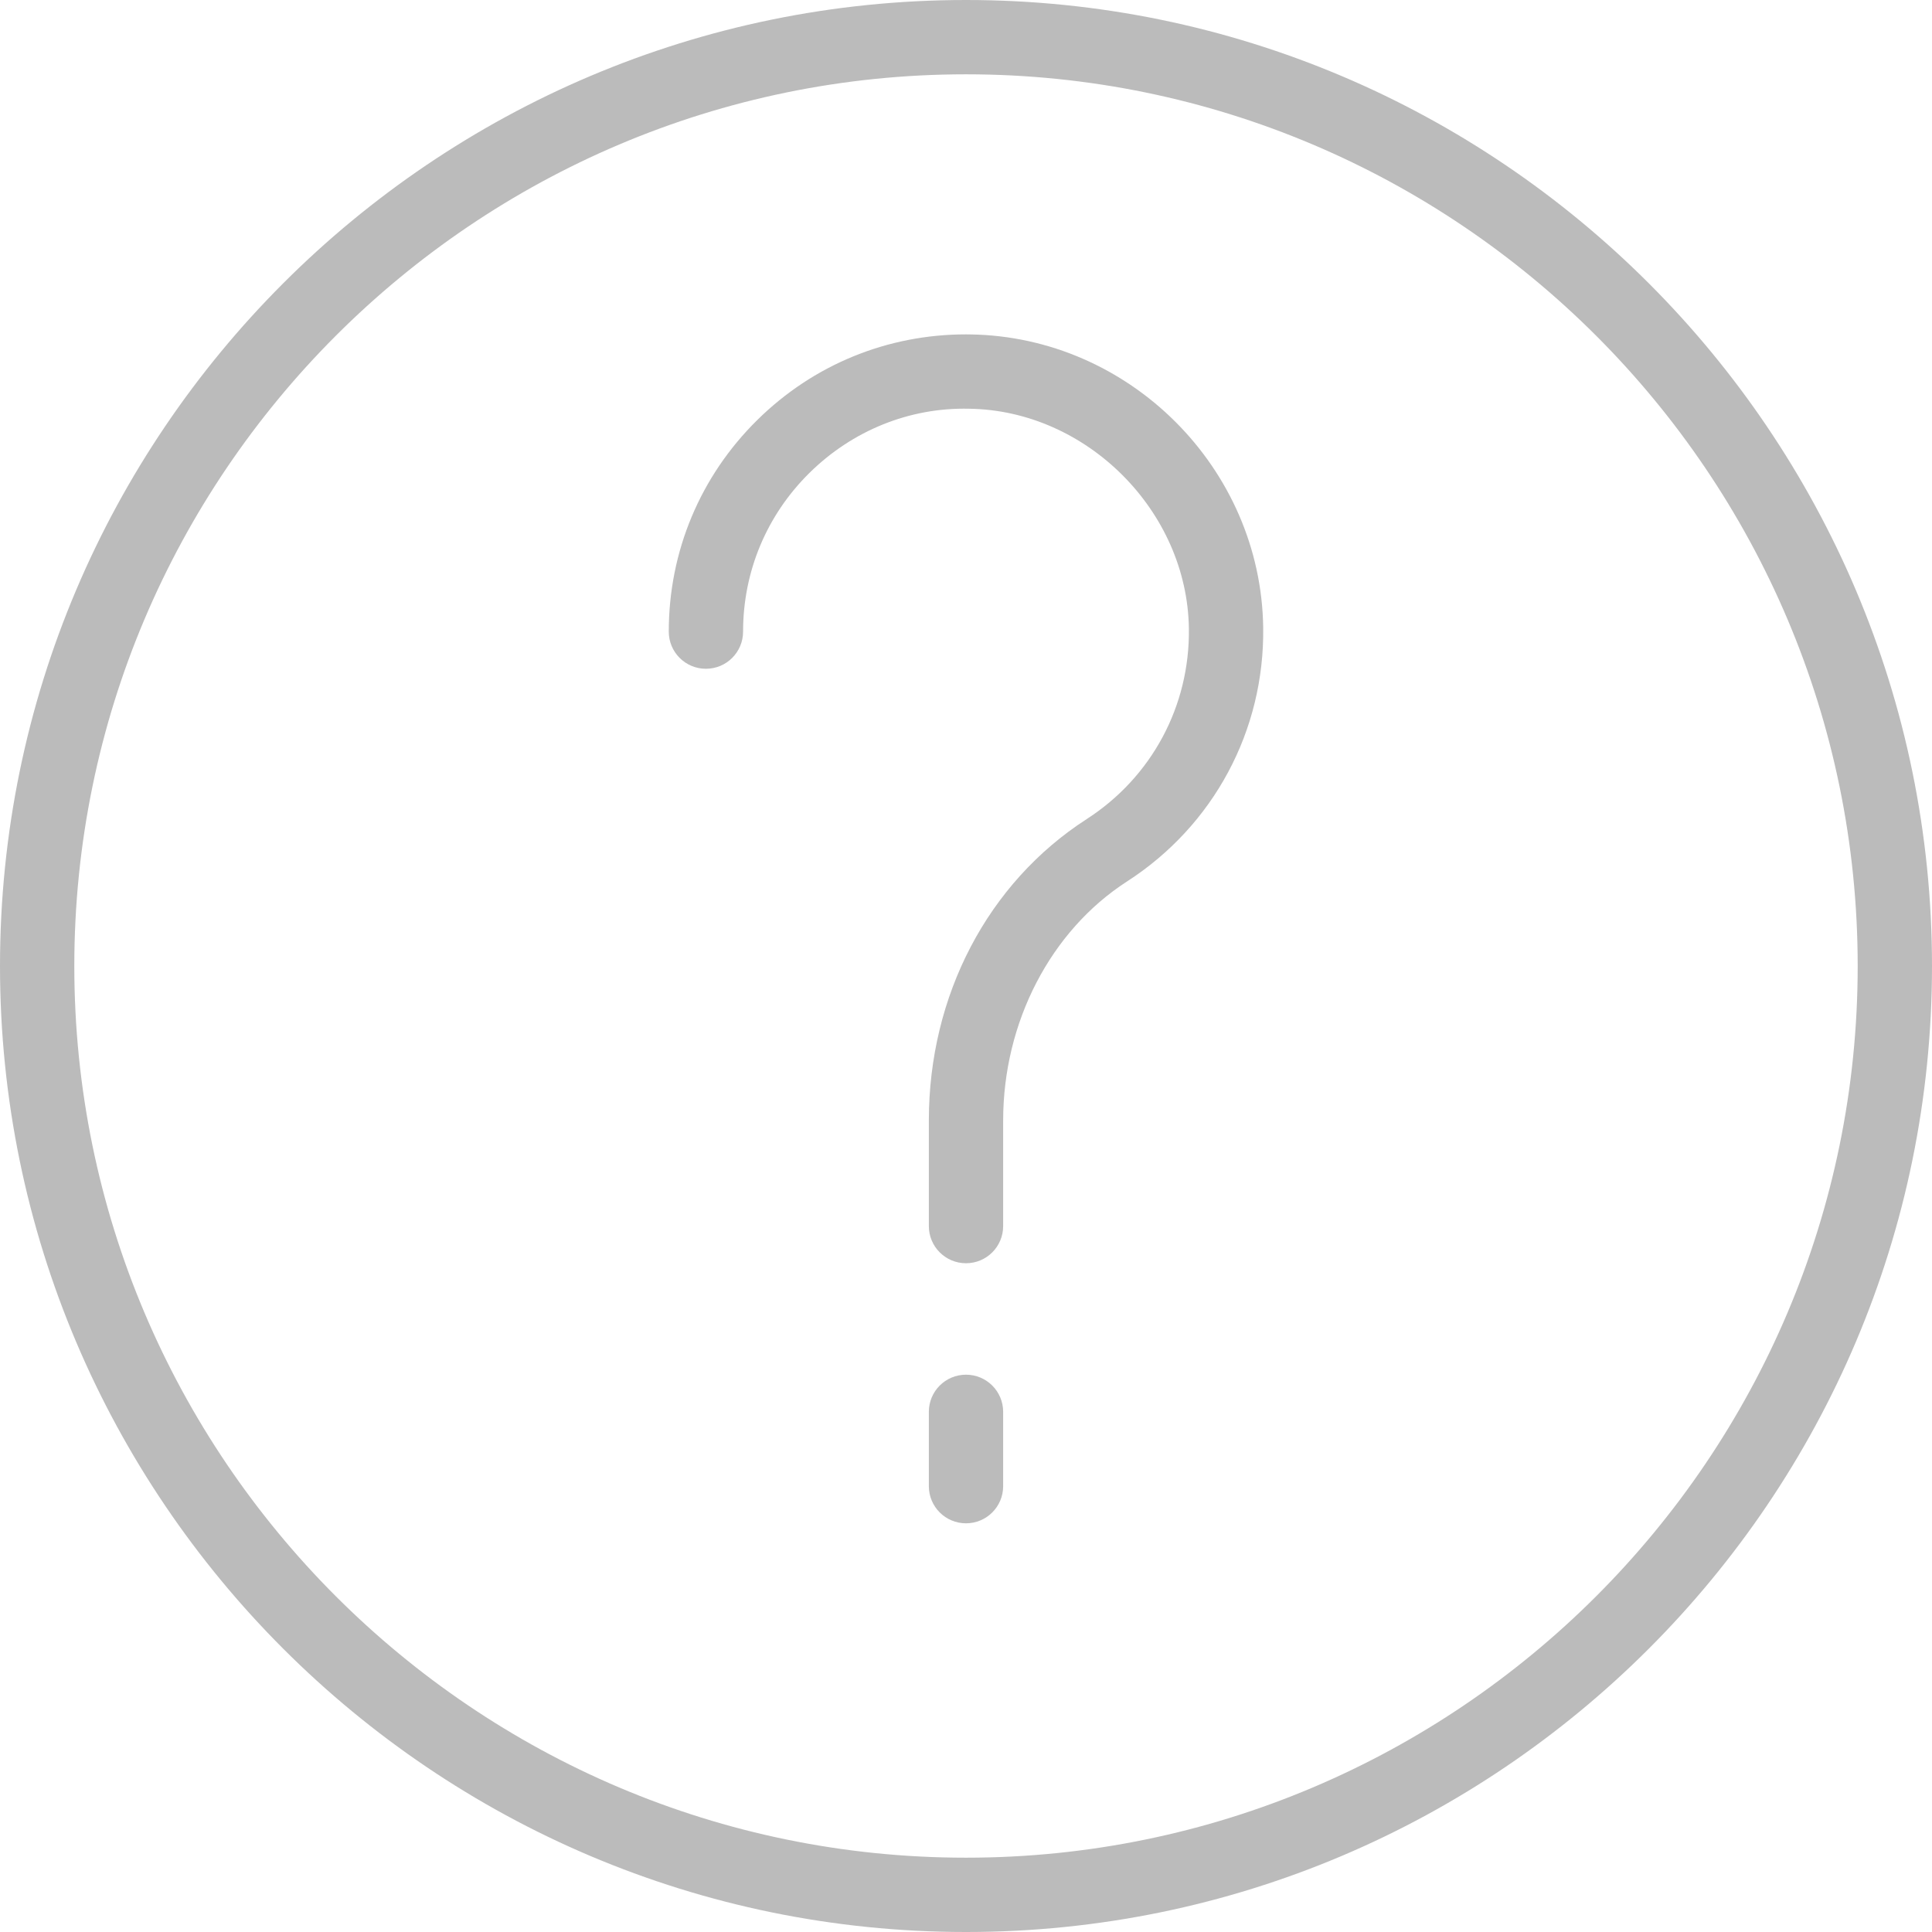
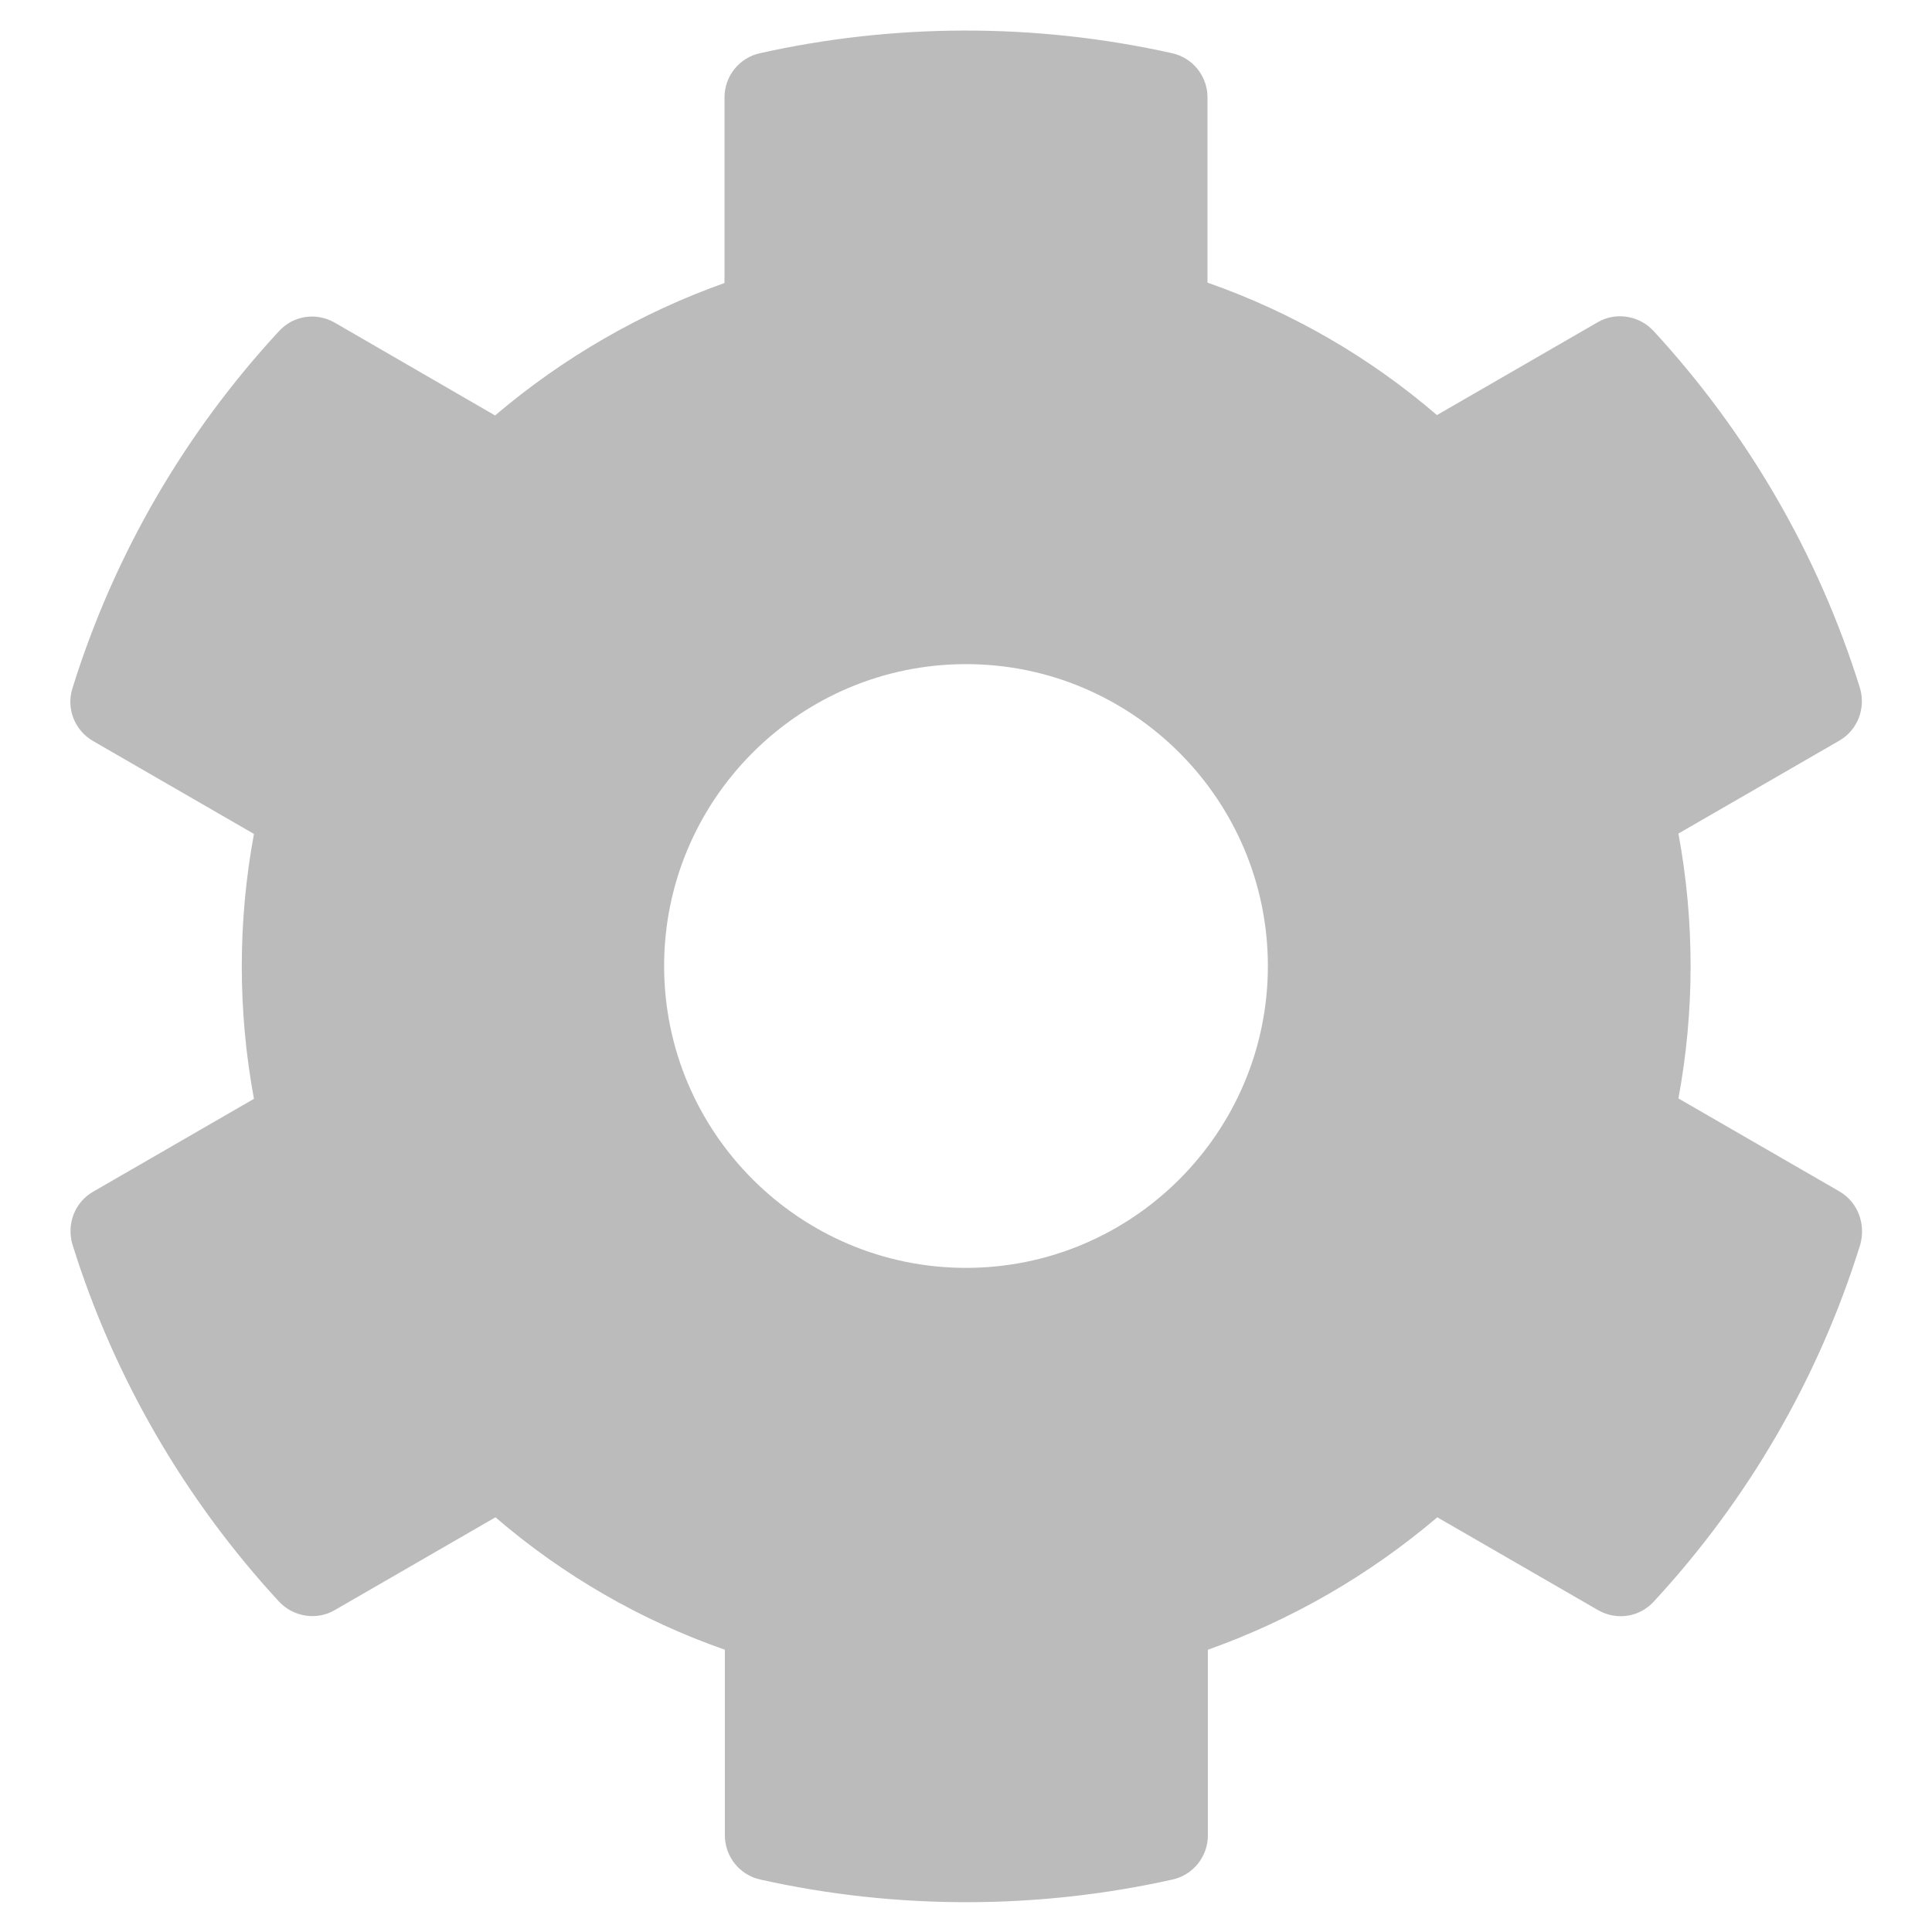
- <svg xmlns="http://www.w3.org/2000/svg" version="1.1" id="Capa_1" x="0px" y="0px" viewBox="0 0 52 52" style="enable-background:new 0 0 52 52;" xml:space="preserve">
-   <g>
-     <path fill="#bbb" d="M26,0C11.663,0,0,11.663,0,26s11.663,26,26,26s26-11.663,26-26S40.337,0,26,0z M26,50C12.767,50,2,39.233,2,26   S12.767,2,26,2s24,10.767,24,24S39.233,50,26,50z" />
-     <path fill="#bbb" d="M26,37c-0.553,0-1,0.447-1,1v2c0,0.553,0.447,1,1,1s1-0.447,1-1v-2C27,37.447,26.553,37,26,37z" />
-     <path fill="#bbb" d="M26.113,9.001C26.075,9.001,26.037,9,25.998,9c-2.116,0-4.106,0.815-5.615,2.304C18.847,12.819,18,14.842,18,17   c0,0.553,0.447,1,1,1s1-0.447,1-1c0-1.618,0.635-3.136,1.787-4.272c1.153-1.137,2.688-1.765,4.299-1.727   c3.161,0.044,5.869,2.752,5.913,5.913c0.029,2.084-0.999,4.002-2.751,5.132C26.588,23.762,25,26.794,25,30.158V33   c0,0.553,0.447,1,1,1s1-0.447,1-1v-2.842c0-2.642,1.276-5.105,3.332-6.432c2.335-1.506,3.706-4.063,3.667-6.84   C33.939,12.599,30.401,9.061,26.113,9.001z" />
-   </g>
+ <svg xmlns="http://www.w3.org/2000/svg" aria-hidden="true" focusable="false" data-prefix="fas" data-icon="cog" class="svg-inline--fa fa-cog fa-w-16" role="img" viewBox="0 0 512 512">
+   <path fill="#bbb" d="M487.4 315.7l-42.6-24.6c4.3-23.2 4.3-47 0-70.2l42.6-24.6c4.9-2.8 7.1-8.6 5.5-14-11.1-35.6-30-67.8-54.7-94.6-3.8-4.1-10-5.1-14.8-2.3L380.8 110c-17.9-15.4-38.5-27.3-60.8-35.1V25.8c0-5.6-3.9-10.5-9.4-11.7-36.7-8.2-74.3-7.8-109.2 0-5.5 1.2-9.4 6.1-9.4 11.7V75c-22.2 7.9-42.8 19.8-60.8 35.1L88.7 85.5c-4.9-2.8-11-1.9-14.8 2.3-24.7 26.7-43.6 58.9-54.7 94.6-1.7 5.4.6 11.2 5.5 14L67.3 221c-4.3 23.2-4.3 47 0 70.2l-42.6 24.6c-4.9 2.8-7.1 8.6-5.5 14 11.1 35.6 30 67.8 54.7 94.6 3.8 4.1 10 5.1 14.8 2.3l42.6-24.6c17.9 15.4 38.5 27.3 60.8 35.1v49.2c0 5.6 3.9 10.5 9.4 11.7 36.7 8.2 74.3 7.8 109.2 0 5.5-1.2 9.4-6.1 9.4-11.7v-49.2c22.2-7.9 42.8-19.8 60.8-35.1l42.6 24.6c4.9 2.8 11 1.9 14.8-2.3 24.7-26.7 43.6-58.9 54.7-94.6 1.5-5.5-.7-11.3-5.6-14.1zM256 336c-44.1 0-80-35.9-80-80s35.9-80 80-80 80 35.9 80 80-35.9 80-80 80z" />
</svg>
